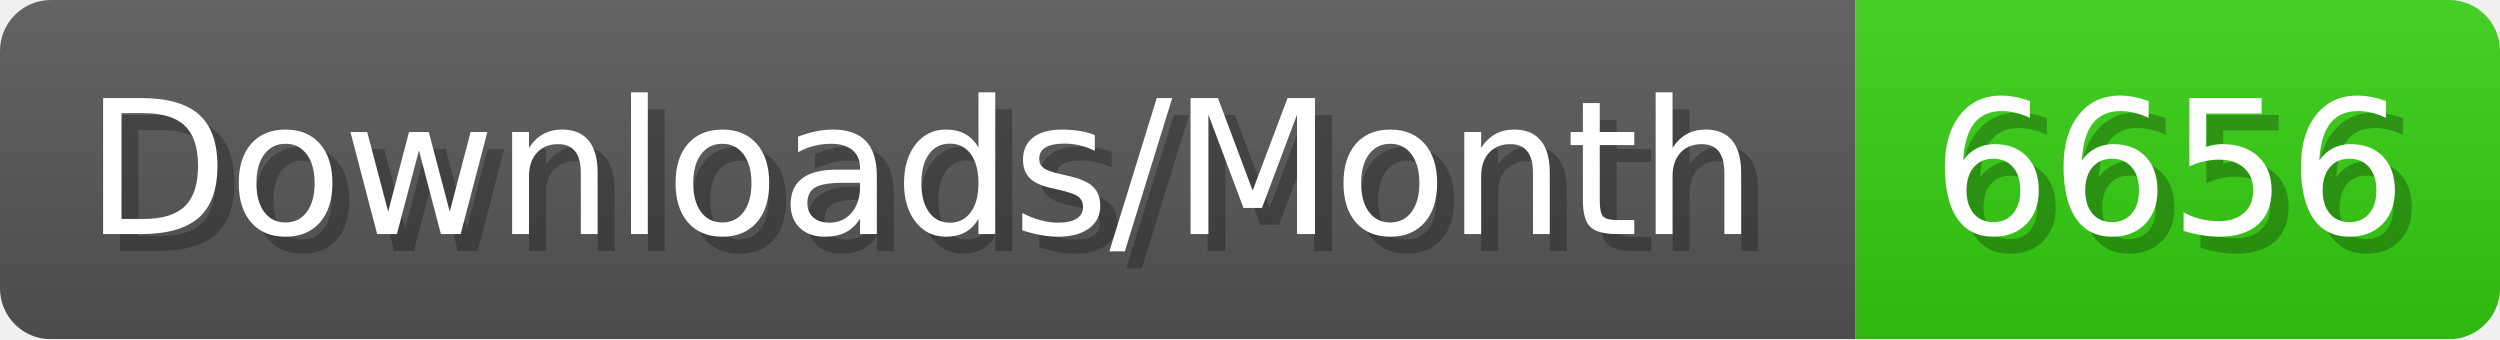
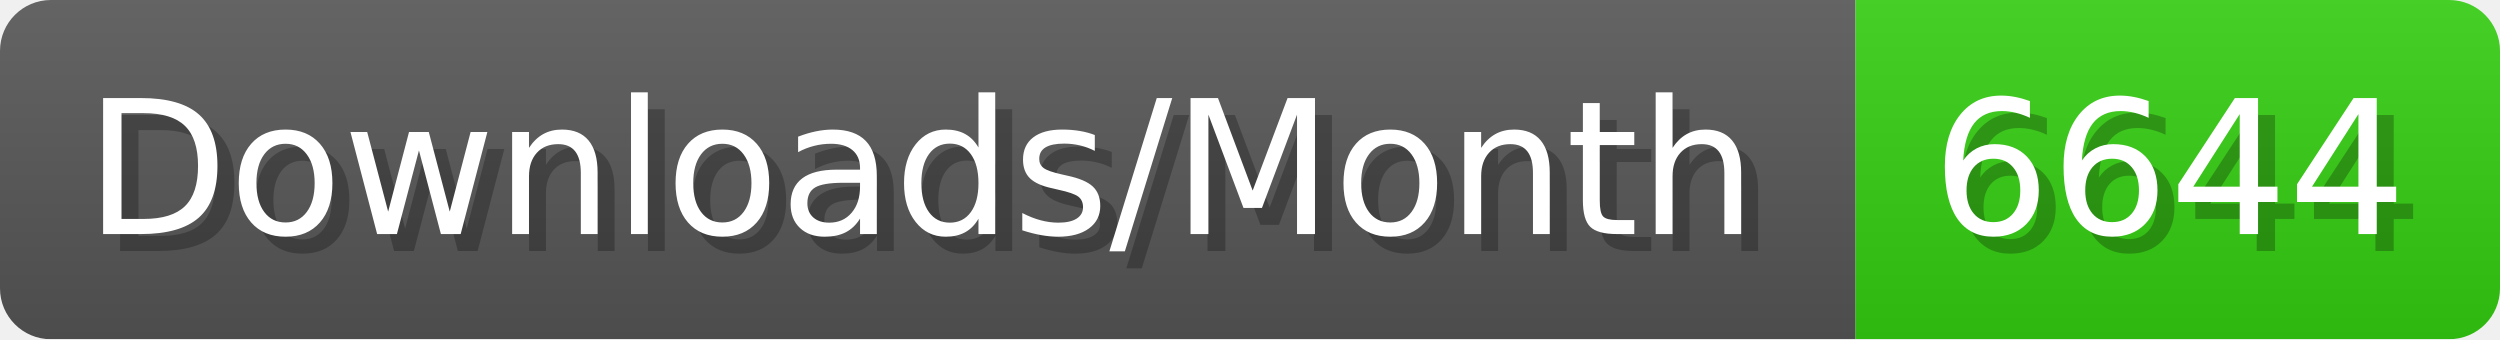
- <svg xmlns="http://www.w3.org/2000/svg" width="147.4" height="20" viewBox="0 0 1474 200" role="img" aria-label="Downloads/Month: 6656">
+ <svg xmlns="http://www.w3.org/2000/svg" width="147.4" height="20" viewBox="0 0 1474 200" role="img" aria-label="Downloads/Month: 6644">
  <linearGradient id="YlXUI" x2="0" y2="100%">
    <stop offset="0" stop-opacity=".1" stop-color="#EEE" />
    <stop offset="1" stop-opacity=".1" />
  </linearGradient>
  <mask id="JHhop">
    <rect width="1474" height="200" rx="30" fill="#FFF" />
  </mask>
  <g mask="url(#JHhop)">
    <rect width="1094" height="200" fill="#555" />
    <rect width="380" height="200" fill="#3C1" x="1094" />
    <rect width="1474" height="200" fill="url(#YlXUI)" />
  </g>
  <g aria-hidden="true" fill="#fff" text-anchor="start" font-family="Verdana,DejaVu Sans,sans-serif" font-size="110">
    <text x="60" y="148" textLength="994" fill="#000" opacity="0.25">Downloads/Month</text>
    <text x="50" y="138" textLength="994">Downloads/Month</text>
-     <text x="1149" y="148" textLength="280" fill="#000" opacity="0.25">6656</text>
-     <text x="1139" y="138" textLength="280">6656</text>
+     <text x="1149" y="148" textLength="280" fill="#000" opacity="0.25">6644</text>
+     <text x="1139" y="138" textLength="280">6644</text>
  </g>
</svg>
